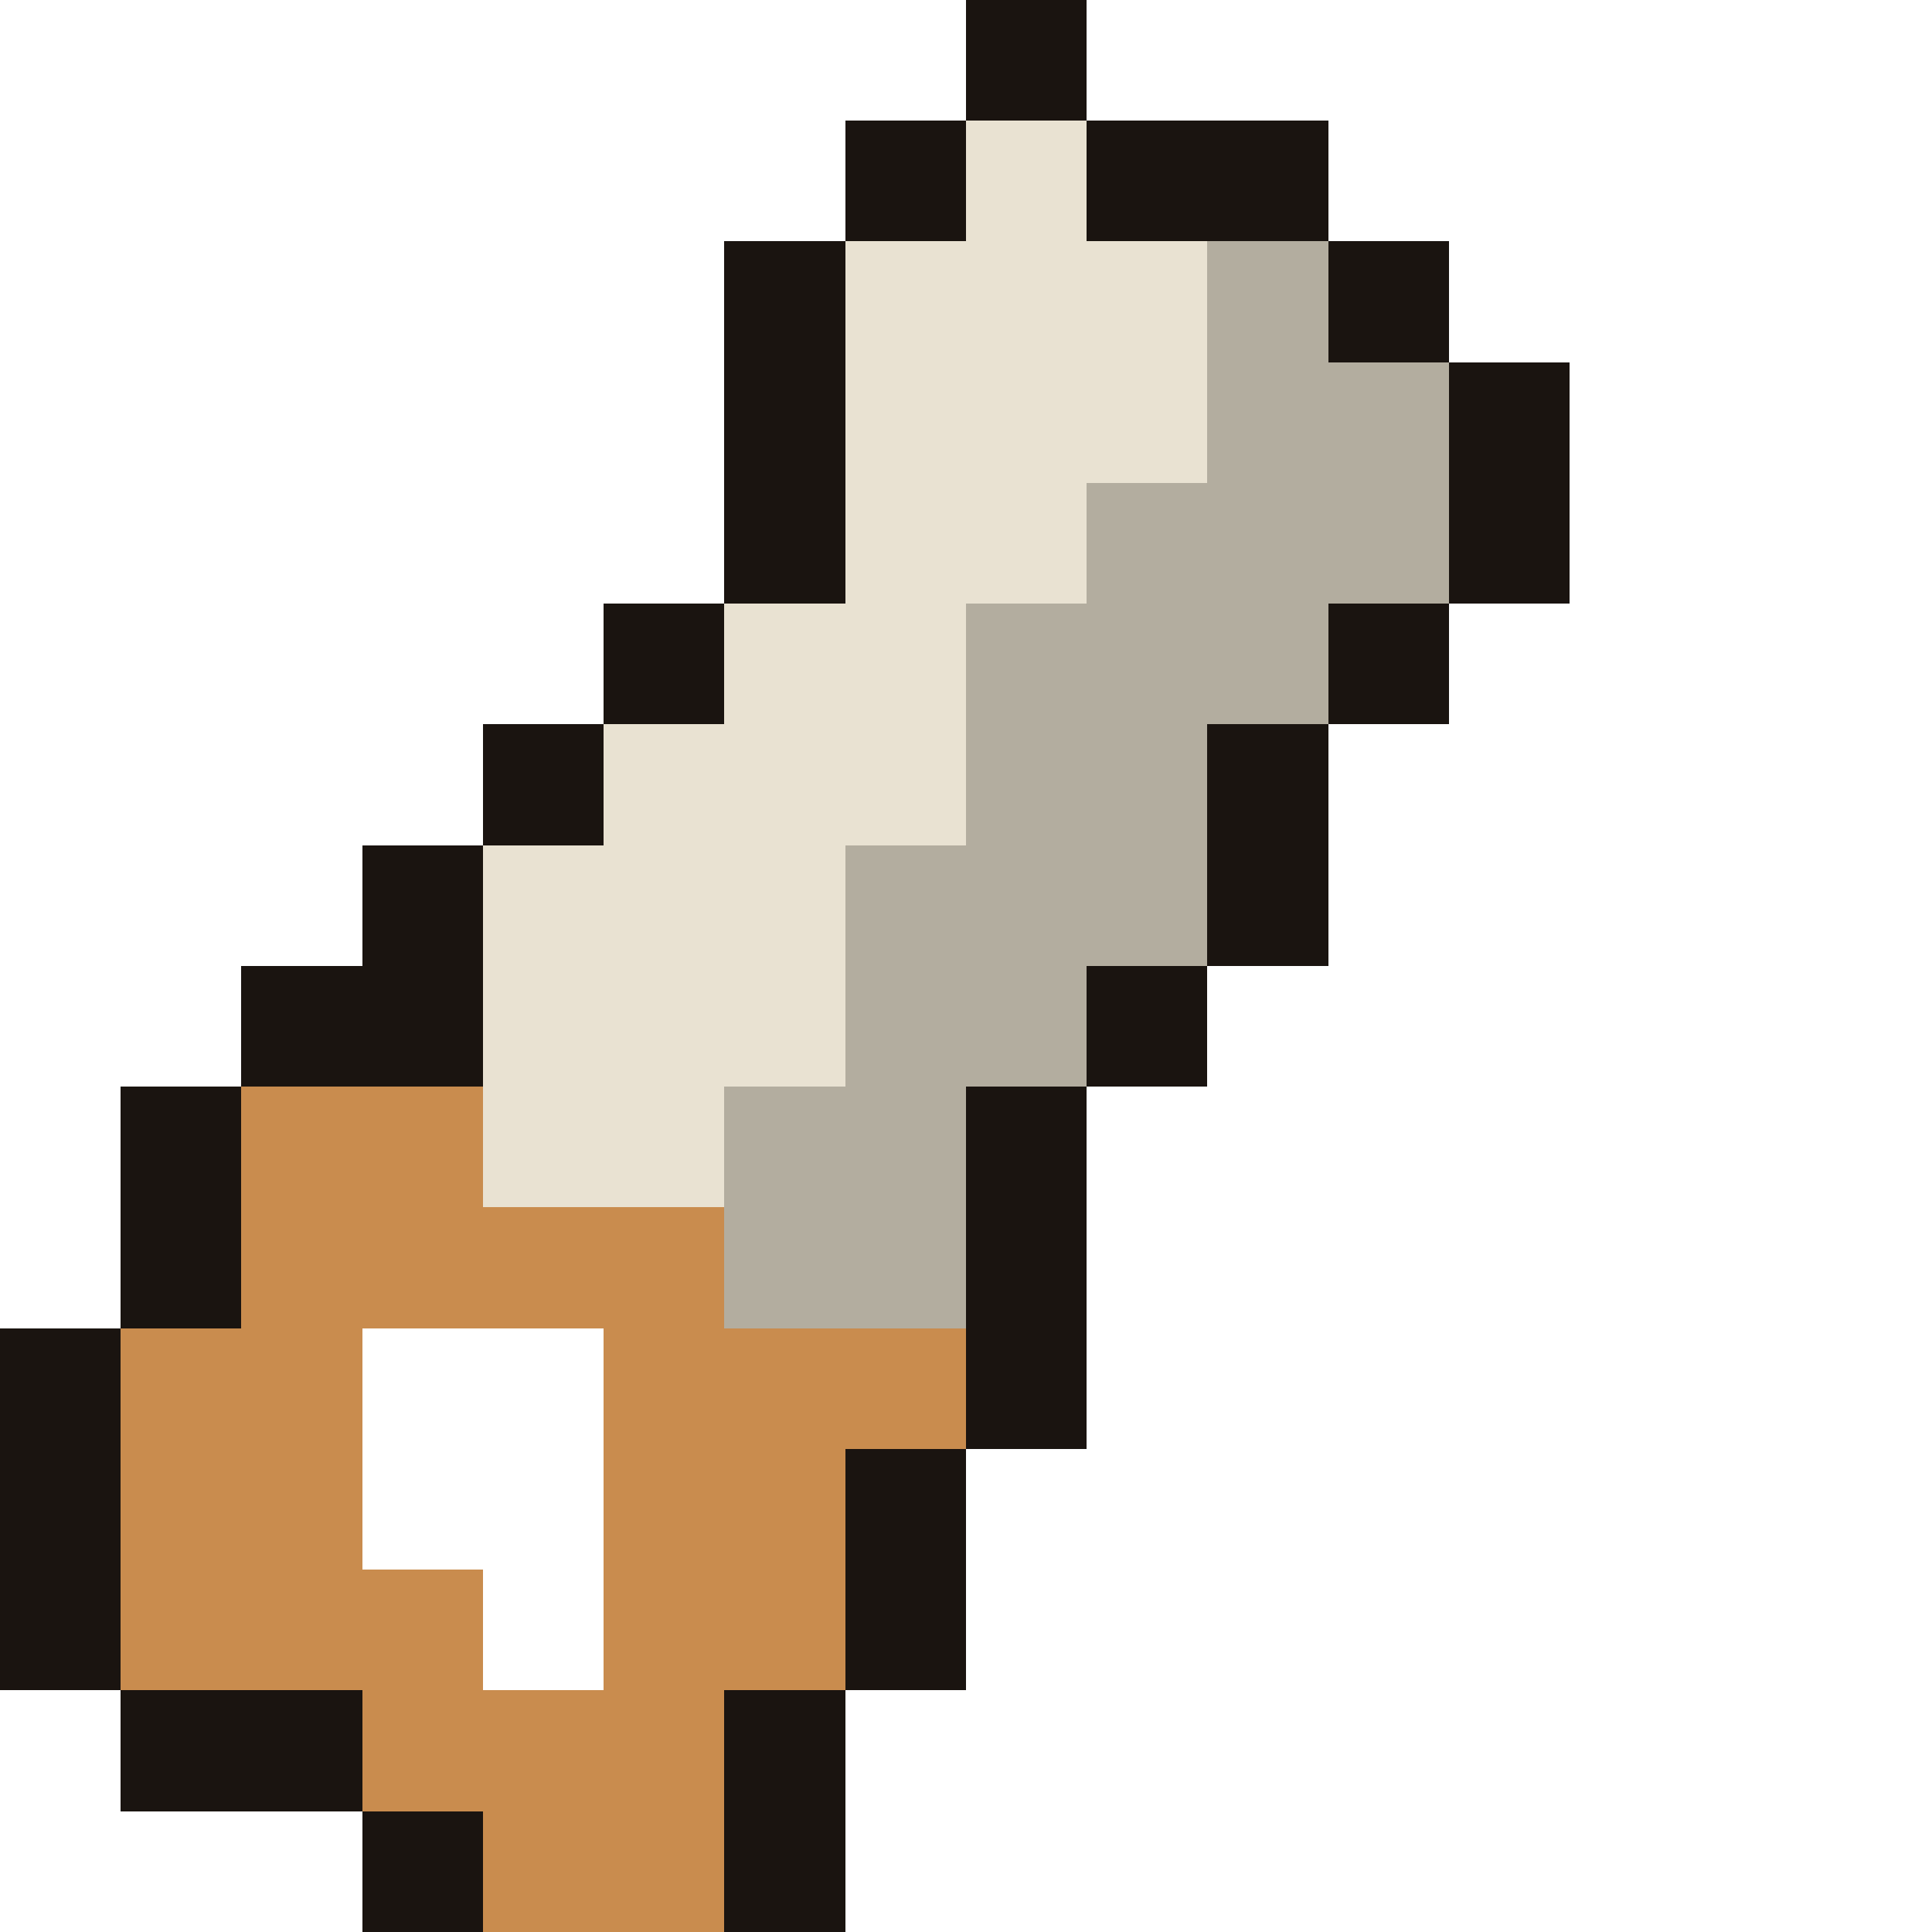
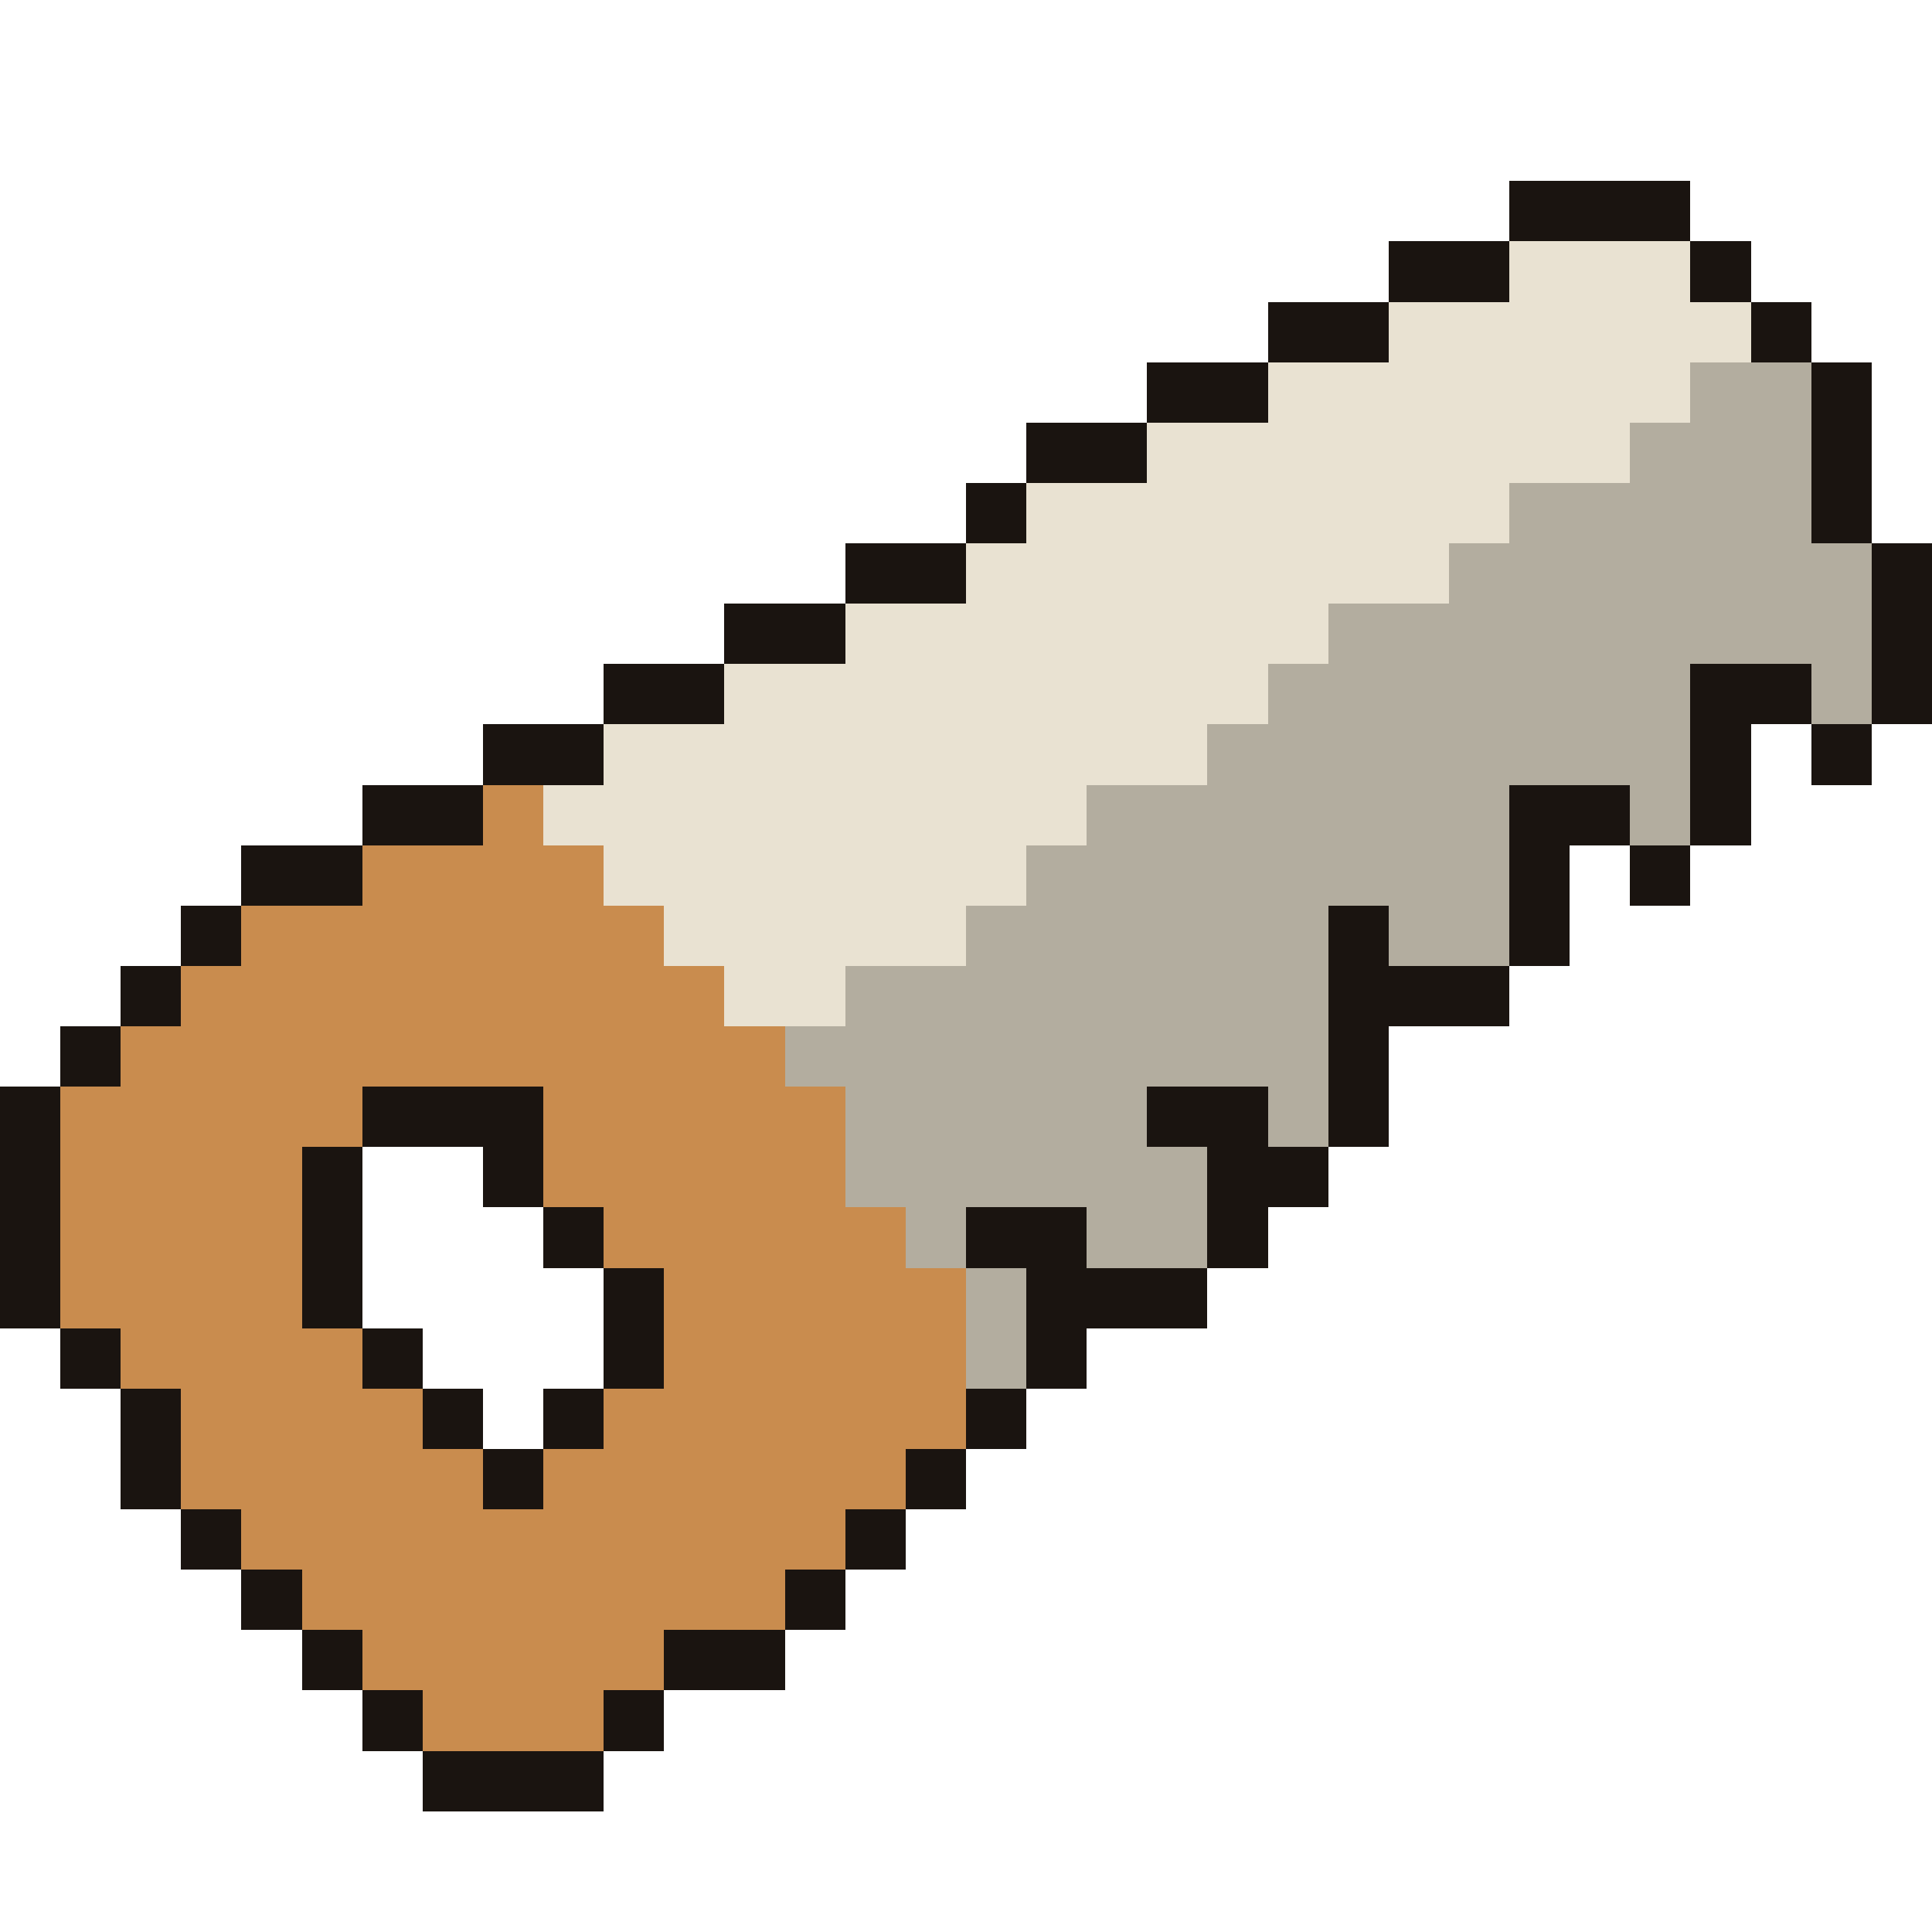
- <svg xmlns="http://www.w3.org/2000/svg" viewBox="0 0 64 64" role="img" aria-label="saw" shape-rendering="crispEdges">
-   <rect x="32" y="0" width="4" height="4" fill="#1a1410" />
-   <rect x="28" y="4" width="4" height="4" fill="#1a1410" />
-   <rect x="32" y="4" width="4" height="4" fill="#e9e2d2" />
-   <rect x="36" y="4" width="8" height="4" fill="#1a1410" />
-   <rect x="24" y="8" width="4" height="4" fill="#1a1410" />
-   <rect x="28" y="8" width="12" height="4" fill="#e9e2d2" />
-   <rect x="40" y="8" width="4" height="4" fill="#b3ad9f" />
-   <rect x="44" y="8" width="4" height="4" fill="#1a1410" />
-   <rect x="24" y="12" width="4" height="4" fill="#1a1410" />
-   <rect x="28" y="12" width="12" height="4" fill="#e9e2d2" />
-   <rect x="40" y="12" width="8" height="4" fill="#b3ad9f" />
-   <rect x="48" y="12" width="4" height="4" fill="#1a1410" />
-   <rect x="24" y="16" width="4" height="4" fill="#1a1410" />
-   <rect x="28" y="16" width="8" height="4" fill="#e9e2d2" />
-   <rect x="36" y="16" width="12" height="4" fill="#b3ad9f" />
-   <rect x="48" y="16" width="4" height="4" fill="#1a1410" />
-   <rect x="20" y="20" width="4" height="4" fill="#1a1410" />
-   <rect x="24" y="20" width="8" height="4" fill="#e9e2d2" />
-   <rect x="32" y="20" width="12" height="4" fill="#b3ad9f" />
-   <rect x="44" y="20" width="4" height="4" fill="#1a1410" />
-   <rect x="16" y="24" width="4" height="4" fill="#1a1410" />
-   <rect x="20" y="24" width="12" height="4" fill="#e9e2d2" />
-   <rect x="32" y="24" width="8" height="4" fill="#b3ad9f" />
-   <rect x="40" y="24" width="4" height="4" fill="#1a1410" />
-   <rect x="12" y="28" width="4" height="4" fill="#1a1410" />
-   <rect x="16" y="28" width="12" height="4" fill="#e9e2d2" />
-   <rect x="28" y="28" width="12" height="4" fill="#b3ad9f" />
-   <rect x="40" y="28" width="4" height="4" fill="#1a1410" />
-   <rect x="8" y="32" width="8" height="4" fill="#1a1410" />
-   <rect x="16" y="32" width="12" height="4" fill="#e9e2d2" />
-   <rect x="28" y="32" width="8" height="4" fill="#b3ad9f" />
-   <rect x="36" y="32" width="4" height="4" fill="#1a1410" />
-   <rect x="4" y="36" width="4" height="4" fill="#1a1410" />
-   <rect x="8" y="36" width="8" height="4" fill="#c98c4e" />
-   <rect x="16" y="36" width="8" height="4" fill="#e9e2d2" />
-   <rect x="24" y="36" width="8" height="4" fill="#b3ad9f" />
-   <rect x="32" y="36" width="4" height="4" fill="#1a1410" />
-   <rect x="4" y="40" width="4" height="4" fill="#1a1410" />
-   <rect x="8" y="40" width="16" height="4" fill="#c98c4e" />
-   <rect x="24" y="40" width="8" height="4" fill="#b3ad9f" />
-   <rect x="32" y="40" width="4" height="4" fill="#1a1410" />
-   <rect x="0" y="44" width="4" height="4" fill="#1a1410" />
-   <rect x="4" y="44" width="8" height="4" fill="#c98c4e" />
-   <rect x="20" y="44" width="12" height="4" fill="#c98c4e" />
-   <rect x="32" y="44" width="4" height="4" fill="#1a1410" />
-   <rect x="0" y="48" width="4" height="4" fill="#1a1410" />
-   <rect x="4" y="48" width="8" height="4" fill="#c98c4e" />
-   <rect x="20" y="48" width="8" height="4" fill="#c98c4e" />
-   <rect x="28" y="48" width="4" height="4" fill="#1a1410" />
-   <rect x="0" y="52" width="4" height="4" fill="#1a1410" />
-   <rect x="4" y="52" width="12" height="4" fill="#c98c4e" />
-   <rect x="20" y="52" width="8" height="4" fill="#c98c4e" />
-   <rect x="28" y="52" width="4" height="4" fill="#1a1410" />
-   <rect x="4" y="56" width="8" height="4" fill="#1a1410" />
-   <rect x="12" y="56" width="12" height="4" fill="#c98c4e" />
-   <rect x="24" y="56" width="4" height="4" fill="#1a1410" />
+ <svg xmlns="http://www.w3.org/2000/svg" viewBox="0 0 128 128" role="img" aria-label="saw" shape-rendering="crispEdges">
+   <rect x="100" y="12" width="12" height="4" fill="#1a1410" />
+   <rect x="92" y="16" width="8" height="4" fill="#1a1410" />
+   <rect x="100" y="16" width="12" height="4" fill="#e9e2d2" />
+   <rect x="112" y="16" width="4" height="4" fill="#1a1410" />
+   <rect x="84" y="20" width="8" height="4" fill="#1a1410" />
+   <rect x="92" y="20" width="24" height="4" fill="#e9e2d2" />
+   <rect x="116" y="20" width="4" height="4" fill="#1a1410" />
+   <rect x="76" y="24" width="8" height="4" fill="#1a1410" />
+   <rect x="84" y="24" width="28" height="4" fill="#e9e2d2" />
+   <rect x="112" y="24" width="8" height="4" fill="#b3ad9f" />
+   <rect x="120" y="24" width="4" height="4" fill="#1a1410" />
+   <rect x="68" y="28" width="8" height="4" fill="#1a1410" />
+   <rect x="76" y="28" width="32" height="4" fill="#e9e2d2" />
+   <rect x="108" y="28" width="12" height="4" fill="#b3ad9f" />
+   <rect x="120" y="28" width="4" height="4" fill="#1a1410" />
+   <rect x="64" y="32" width="4" height="4" fill="#1a1410" />
+   <rect x="68" y="32" width="32" height="4" fill="#e9e2d2" />
+   <rect x="100" y="32" width="20" height="4" fill="#b3ad9f" />
+   <rect x="120" y="32" width="4" height="4" fill="#1a1410" />
+   <rect x="56" y="36" width="8" height="4" fill="#1a1410" />
+   <rect x="64" y="36" width="32" height="4" fill="#e9e2d2" />
+   <rect x="96" y="36" width="28" height="4" fill="#b3ad9f" />
+   <rect x="124" y="36" width="4" height="4" fill="#1a1410" />
+   <rect x="48" y="40" width="8" height="4" fill="#1a1410" />
+   <rect x="56" y="40" width="32" height="4" fill="#e9e2d2" />
+   <rect x="88" y="40" width="36" height="4" fill="#b3ad9f" />
+   <rect x="124" y="40" width="4" height="4" fill="#1a1410" />
+   <rect x="40" y="44" width="8" height="4" fill="#1a1410" />
+   <rect x="48" y="44" width="36" height="4" fill="#e9e2d2" />
+   <rect x="84" y="44" width="28" height="4" fill="#b3ad9f" />
+   <rect x="112" y="44" width="8" height="4" fill="#1a1410" />
+   <rect x="120" y="44" width="4" height="4" fill="#b3ad9f" />
+   <rect x="124" y="44" width="4" height="4" fill="#1a1410" />
+   <rect x="32" y="48" width="8" height="4" fill="#1a1410" />
+   <rect x="40" y="48" width="40" height="4" fill="#e9e2d2" />
+   <rect x="80" y="48" width="32" height="4" fill="#b3ad9f" />
+   <rect x="112" y="48" width="4" height="4" fill="#1a1410" />
+   <rect x="120" y="48" width="4" height="4" fill="#1a1410" />
+   <rect x="24" y="52" width="8" height="4" fill="#1a1410" />
+   <rect x="32" y="52" width="4" height="4" fill="#c98c4e" />
+   <rect x="36" y="52" width="36" height="4" fill="#e9e2d2" />
+   <rect x="72" y="52" width="28" height="4" fill="#b3ad9f" />
+   <rect x="100" y="52" width="8" height="4" fill="#1a1410" />
+   <rect x="108" y="52" width="4" height="4" fill="#b3ad9f" />
+   <rect x="112" y="52" width="4" height="4" fill="#1a1410" />
+   <rect x="16" y="56" width="8" height="4" fill="#1a1410" />
+   <rect x="24" y="56" width="16" height="4" fill="#c98c4e" />
+   <rect x="40" y="56" width="28" height="4" fill="#e9e2d2" />
+   <rect x="68" y="56" width="32" height="4" fill="#b3ad9f" />
+   <rect x="100" y="56" width="4" height="4" fill="#1a1410" />
+   <rect x="108" y="56" width="4" height="4" fill="#1a1410" />
  <rect x="12" y="60" width="4" height="4" fill="#1a1410" />
-   <rect x="16" y="60" width="8" height="4" fill="#c98c4e" />
-   <rect x="24" y="60" width="4" height="4" fill="#1a1410" />
+   <rect x="16" y="60" width="28" height="4" fill="#c98c4e" />
+   <rect x="44" y="60" width="20" height="4" fill="#e9e2d2" />
+   <rect x="64" y="60" width="24" height="4" fill="#b3ad9f" />
+   <rect x="88" y="60" width="4" height="4" fill="#1a1410" />
+   <rect x="92" y="60" width="8" height="4" fill="#b3ad9f" />
+   <rect x="100" y="60" width="4" height="4" fill="#1a1410" />
+   <rect x="8" y="64" width="4" height="4" fill="#1a1410" />
+   <rect x="12" y="64" width="36" height="4" fill="#c98c4e" />
+   <rect x="48" y="64" width="8" height="4" fill="#e9e2d2" />
+   <rect x="56" y="64" width="32" height="4" fill="#b3ad9f" />
+   <rect x="88" y="64" width="12" height="4" fill="#1a1410" />
+   <rect x="4" y="68" width="4" height="4" fill="#1a1410" />
+   <rect x="8" y="68" width="44" height="4" fill="#c98c4e" />
+   <rect x="52" y="68" width="36" height="4" fill="#b3ad9f" />
+   <rect x="88" y="68" width="4" height="4" fill="#1a1410" />
+   <rect x="0" y="72" width="4" height="4" fill="#1a1410" />
+   <rect x="4" y="72" width="20" height="4" fill="#c98c4e" />
+   <rect x="24" y="72" width="12" height="4" fill="#1a1410" />
+   <rect x="36" y="72" width="20" height="4" fill="#c98c4e" />
+   <rect x="56" y="72" width="20" height="4" fill="#b3ad9f" />
+   <rect x="76" y="72" width="8" height="4" fill="#1a1410" />
+   <rect x="84" y="72" width="4" height="4" fill="#b3ad9f" />
+   <rect x="88" y="72" width="4" height="4" fill="#1a1410" />
+   <rect x="0" y="76" width="4" height="4" fill="#1a1410" />
+   <rect x="4" y="76" width="16" height="4" fill="#c98c4e" />
+   <rect x="20" y="76" width="4" height="4" fill="#1a1410" />
+   <rect x="32" y="76" width="4" height="4" fill="#1a1410" />
+   <rect x="36" y="76" width="20" height="4" fill="#c98c4e" />
+   <rect x="56" y="76" width="24" height="4" fill="#b3ad9f" />
+   <rect x="80" y="76" width="8" height="4" fill="#1a1410" />
+   <rect x="0" y="80" width="4" height="4" fill="#1a1410" />
+   <rect x="4" y="80" width="16" height="4" fill="#c98c4e" />
+   <rect x="20" y="80" width="4" height="4" fill="#1a1410" />
+   <rect x="36" y="80" width="4" height="4" fill="#1a1410" />
+   <rect x="40" y="80" width="20" height="4" fill="#c98c4e" />
+   <rect x="60" y="80" width="4" height="4" fill="#b3ad9f" />
+   <rect x="64" y="80" width="8" height="4" fill="#1a1410" />
+   <rect x="72" y="80" width="8" height="4" fill="#b3ad9f" />
+   <rect x="80" y="80" width="4" height="4" fill="#1a1410" />
+   <rect x="0" y="84" width="4" height="4" fill="#1a1410" />
+   <rect x="4" y="84" width="16" height="4" fill="#c98c4e" />
+   <rect x="20" y="84" width="4" height="4" fill="#1a1410" />
+   <rect x="40" y="84" width="4" height="4" fill="#1a1410" />
+   <rect x="44" y="84" width="20" height="4" fill="#c98c4e" />
+   <rect x="64" y="84" width="4" height="4" fill="#b3ad9f" />
+   <rect x="68" y="84" width="12" height="4" fill="#1a1410" />
+   <rect x="4" y="88" width="4" height="4" fill="#1a1410" />
+   <rect x="8" y="88" width="16" height="4" fill="#c98c4e" />
+   <rect x="24" y="88" width="4" height="4" fill="#1a1410" />
+   <rect x="40" y="88" width="4" height="4" fill="#1a1410" />
+   <rect x="44" y="88" width="20" height="4" fill="#c98c4e" />
+   <rect x="64" y="88" width="4" height="4" fill="#b3ad9f" />
+   <rect x="68" y="88" width="4" height="4" fill="#1a1410" />
+   <rect x="8" y="92" width="4" height="4" fill="#1a1410" />
+   <rect x="12" y="92" width="16" height="4" fill="#c98c4e" />
+   <rect x="28" y="92" width="4" height="4" fill="#1a1410" />
+   <rect x="36" y="92" width="4" height="4" fill="#1a1410" />
+   <rect x="40" y="92" width="24" height="4" fill="#c98c4e" />
+   <rect x="64" y="92" width="4" height="4" fill="#1a1410" />
+   <rect x="8" y="96" width="4" height="4" fill="#1a1410" />
+   <rect x="12" y="96" width="20" height="4" fill="#c98c4e" />
+   <rect x="32" y="96" width="4" height="4" fill="#1a1410" />
+   <rect x="36" y="96" width="24" height="4" fill="#c98c4e" />
+   <rect x="60" y="96" width="4" height="4" fill="#1a1410" />
+   <rect x="12" y="100" width="4" height="4" fill="#1a1410" />
+   <rect x="16" y="100" width="40" height="4" fill="#c98c4e" />
+   <rect x="56" y="100" width="4" height="4" fill="#1a1410" />
+   <rect x="16" y="104" width="4" height="4" fill="#1a1410" />
+   <rect x="20" y="104" width="32" height="4" fill="#c98c4e" />
+   <rect x="52" y="104" width="4" height="4" fill="#1a1410" />
+   <rect x="20" y="108" width="4" height="4" fill="#1a1410" />
+   <rect x="24" y="108" width="20" height="4" fill="#c98c4e" />
+   <rect x="44" y="108" width="8" height="4" fill="#1a1410" />
+   <rect x="24" y="112" width="4" height="4" fill="#1a1410" />
+   <rect x="28" y="112" width="12" height="4" fill="#c98c4e" />
+   <rect x="40" y="112" width="4" height="4" fill="#1a1410" />
+   <rect x="28" y="116" width="12" height="4" fill="#1a1410" />
</svg>
